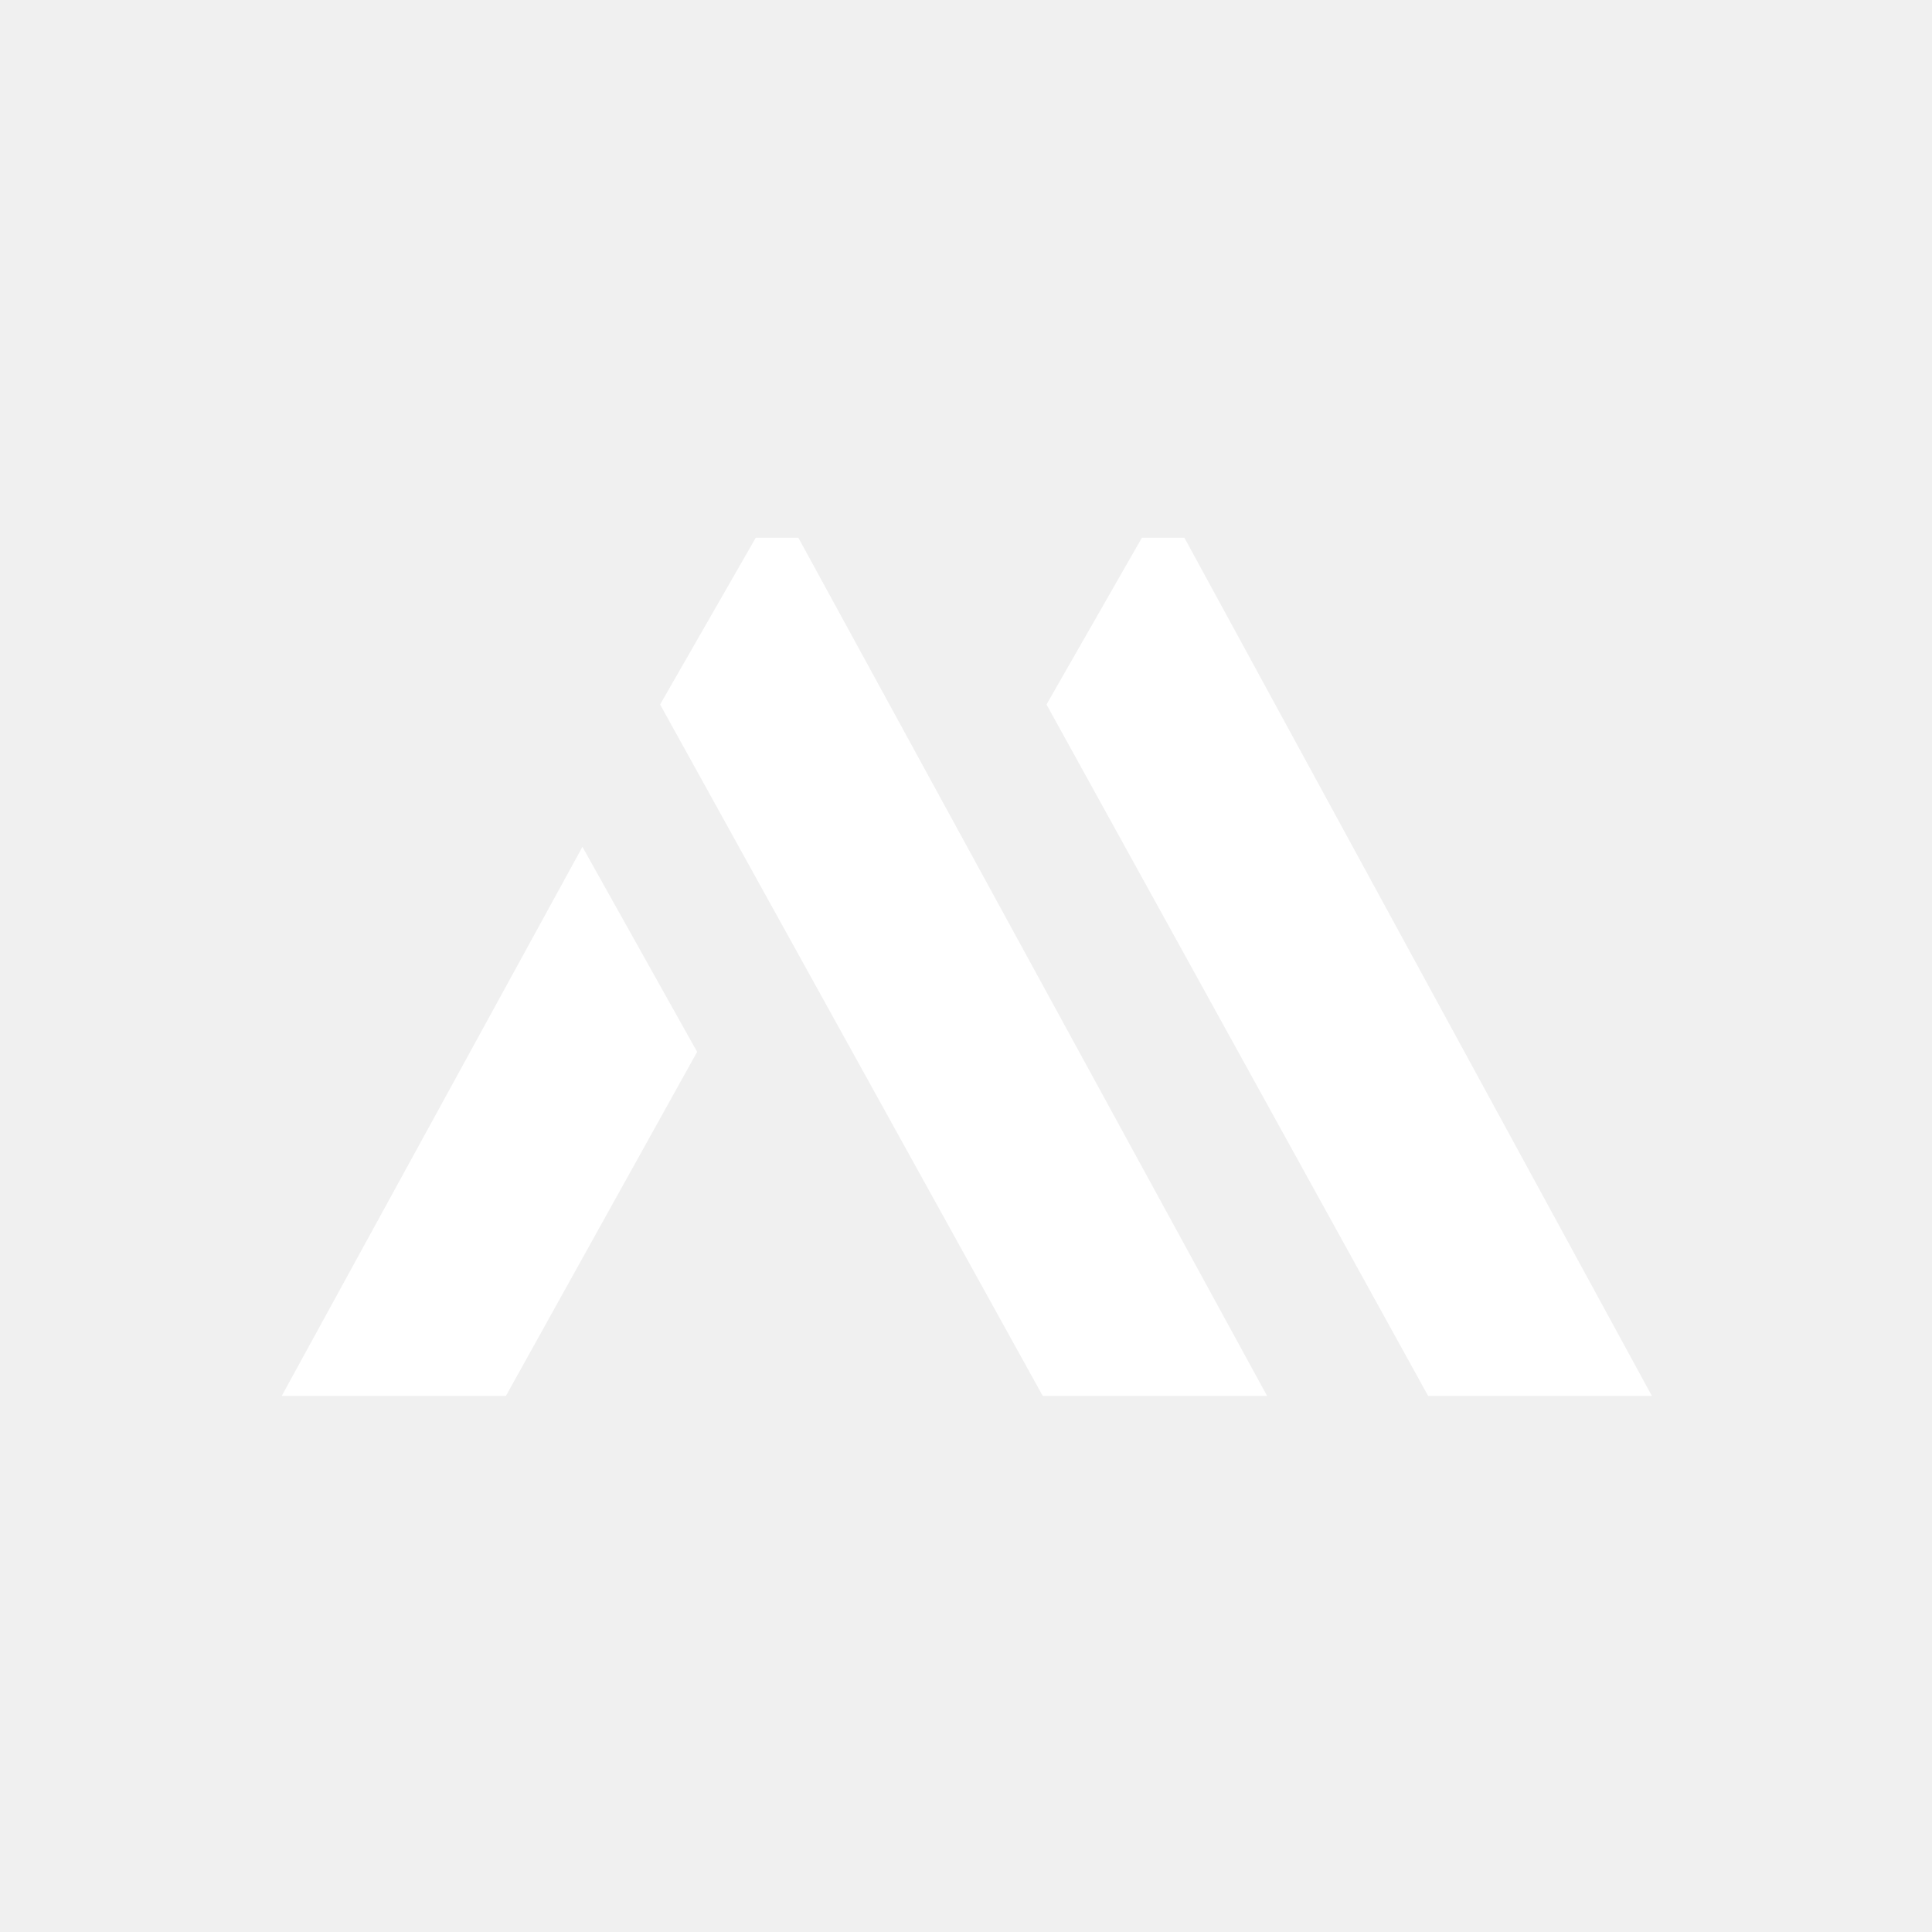
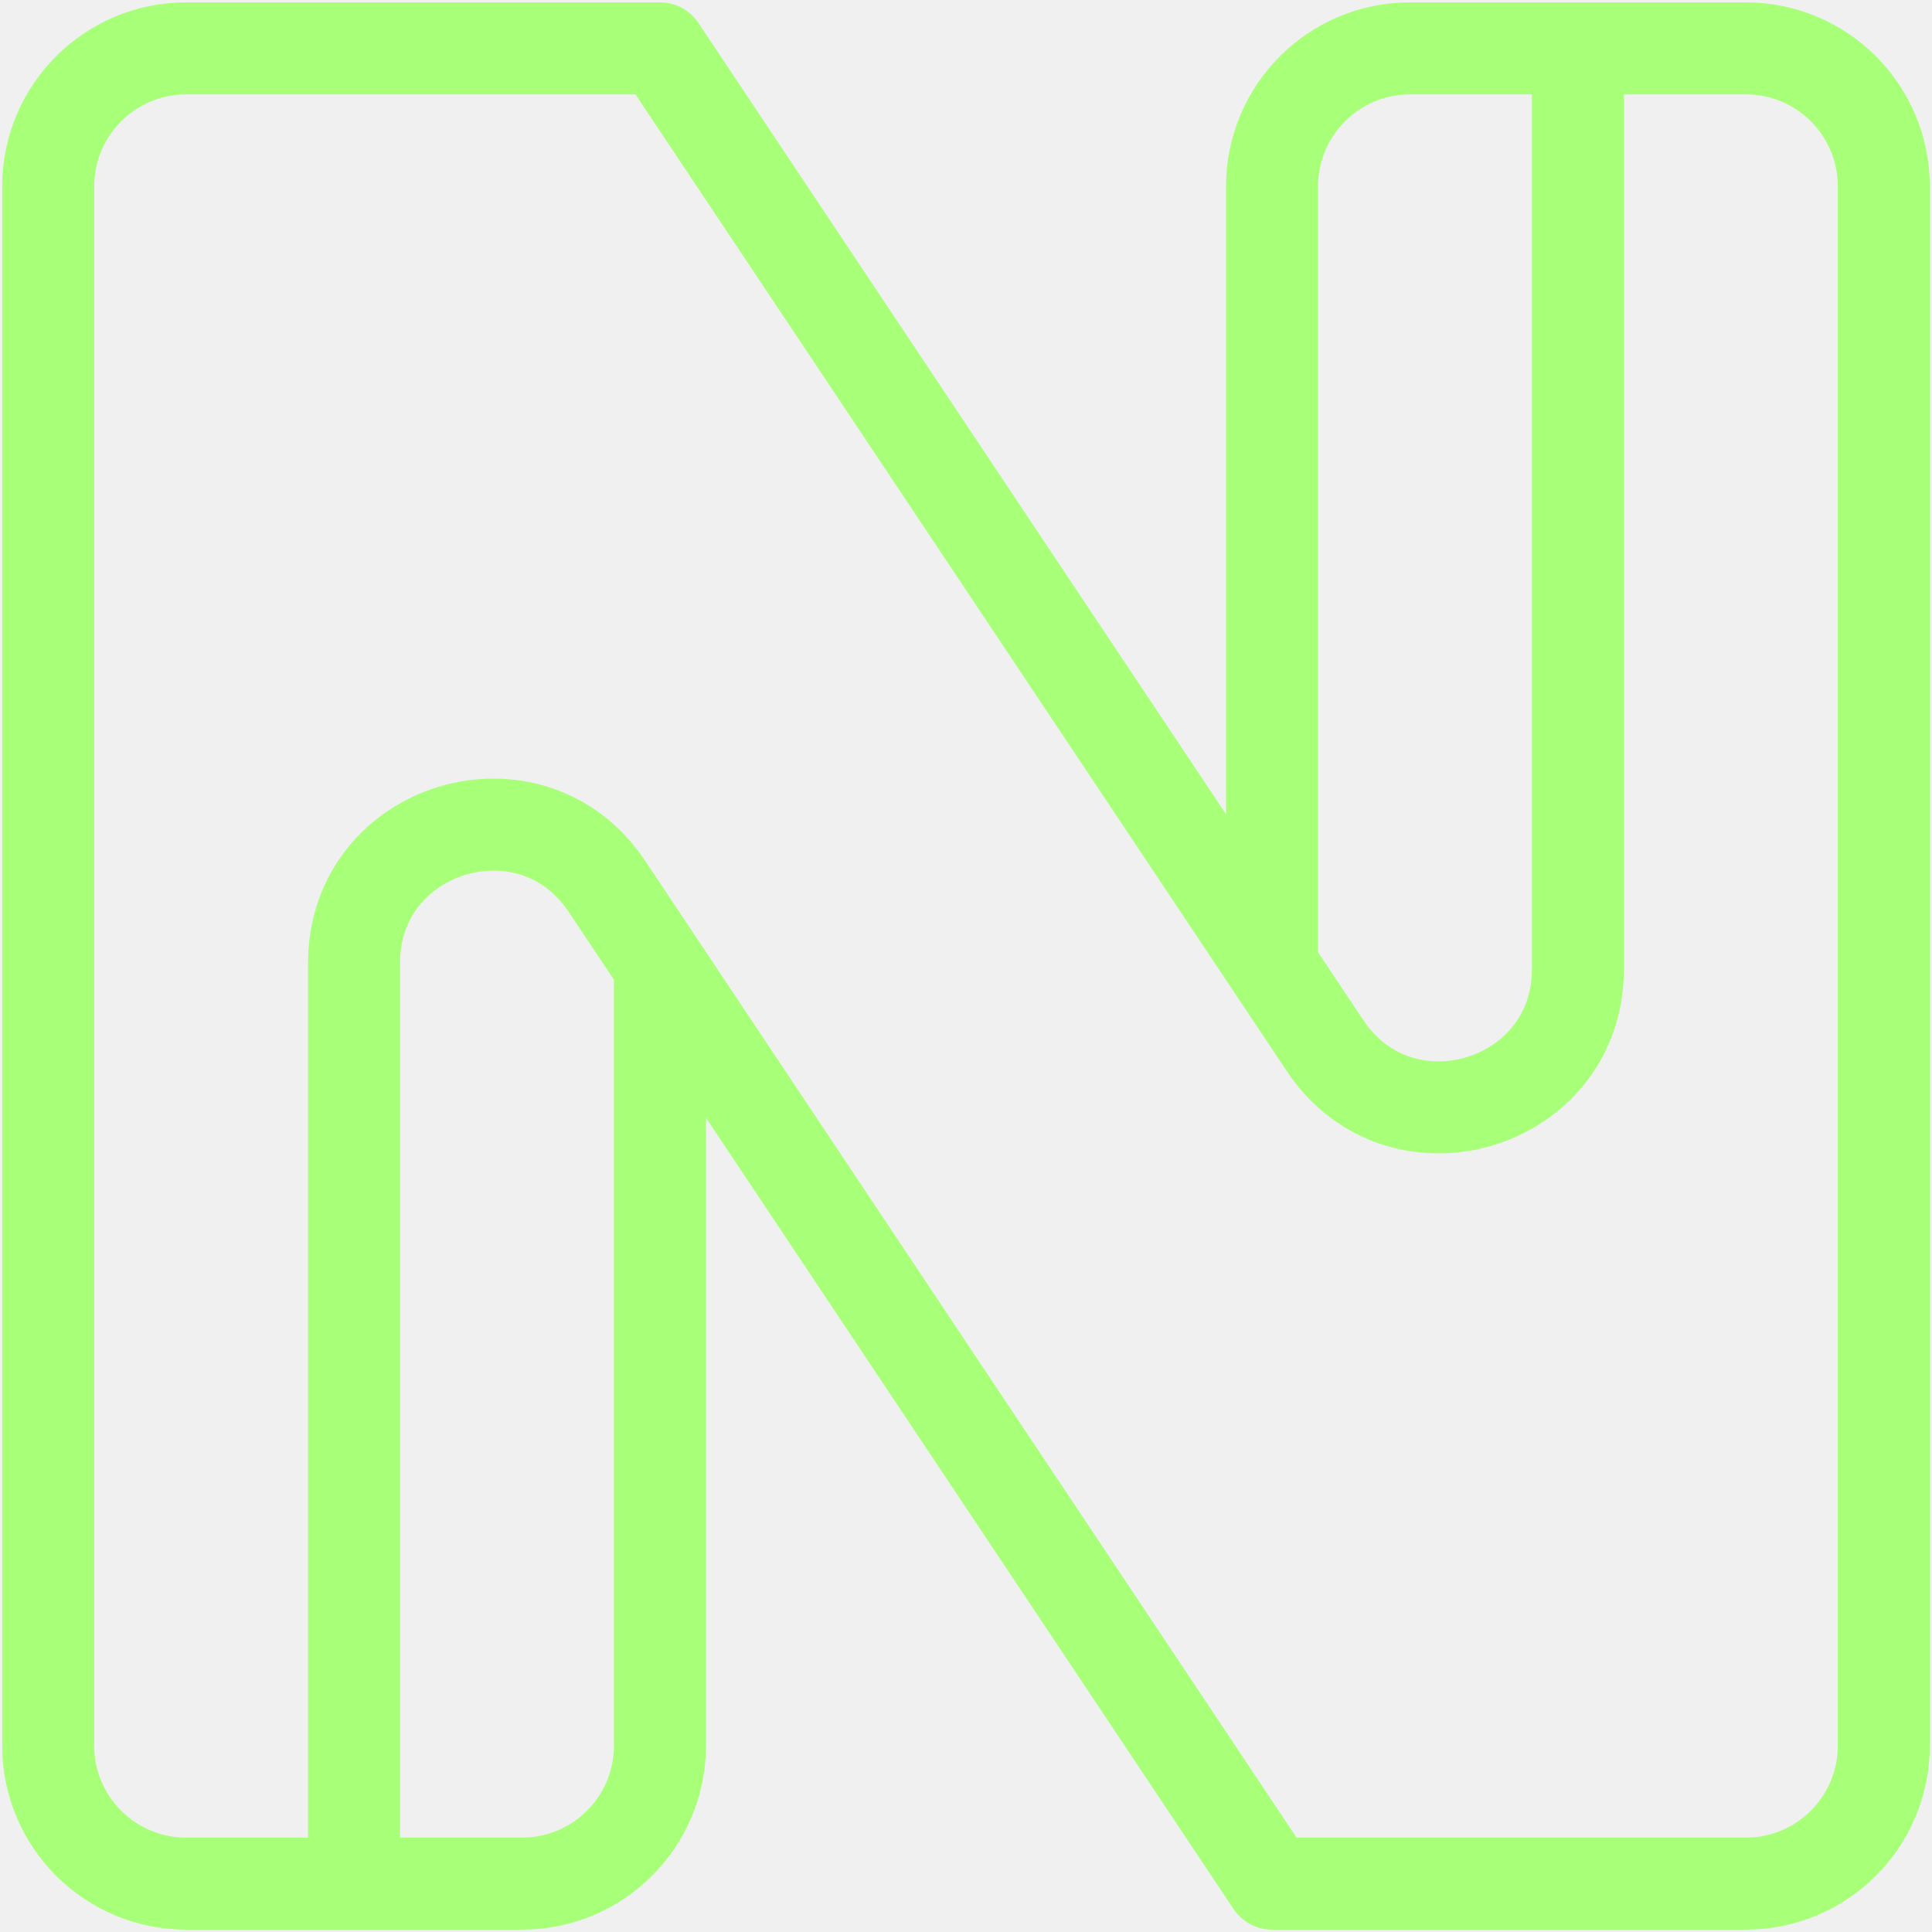
- <svg xmlns="http://www.w3.org/2000/svg" width="1200" height="1200" viewBox="0 0 1200 1200" fill="none">
-   <path d="M361.753 526L433 653.335L314.255 867H175L361.753 526Z" fill="white" />
-   <path d="M469.413 334L410 437.579L647.65 867H787L495.878 334H469.413Z" fill="white" />
-   <path d="M709.255 334L650 437.579L887.02 867H1026L735.65 334H709.255Z" fill="white" />
+ <svg xmlns="http://www.w3.org/2000/svg" width="168" height="168" viewBox="0 0 168 168" fill="none">
+   <path d="M30.789 163.794H16.191C9.564 163.794 4.191 158.421 4.191 151.794V16.206C4.191 9.579 9.564 4.206 16.191 4.206H30.789H57.387M30.789 163.794H45.387C52.014 163.794 57.387 158.421 57.387 151.794V84M30.789 163.794V83.728C30.789 71.856 46.186 67.193 52.773 77.07L110.603 163.794M137.211 4.206H151.809C158.436 4.206 163.809 9.579 163.809 16.206V151.794C163.809 158.421 158.436 163.794 151.809 163.794H137.211H110.613M137.211 4.206H122.613C115.985 4.206 110.613 9.579 110.613 16.206V84M137.211 4.206V84.272C137.211 96.144 121.814 100.807 115.227 90.929L57.397 4.206" stroke="#a8ff78" stroke-width="8" stroke-linecap="round" stroke-linejoin="round" />
</svg>
